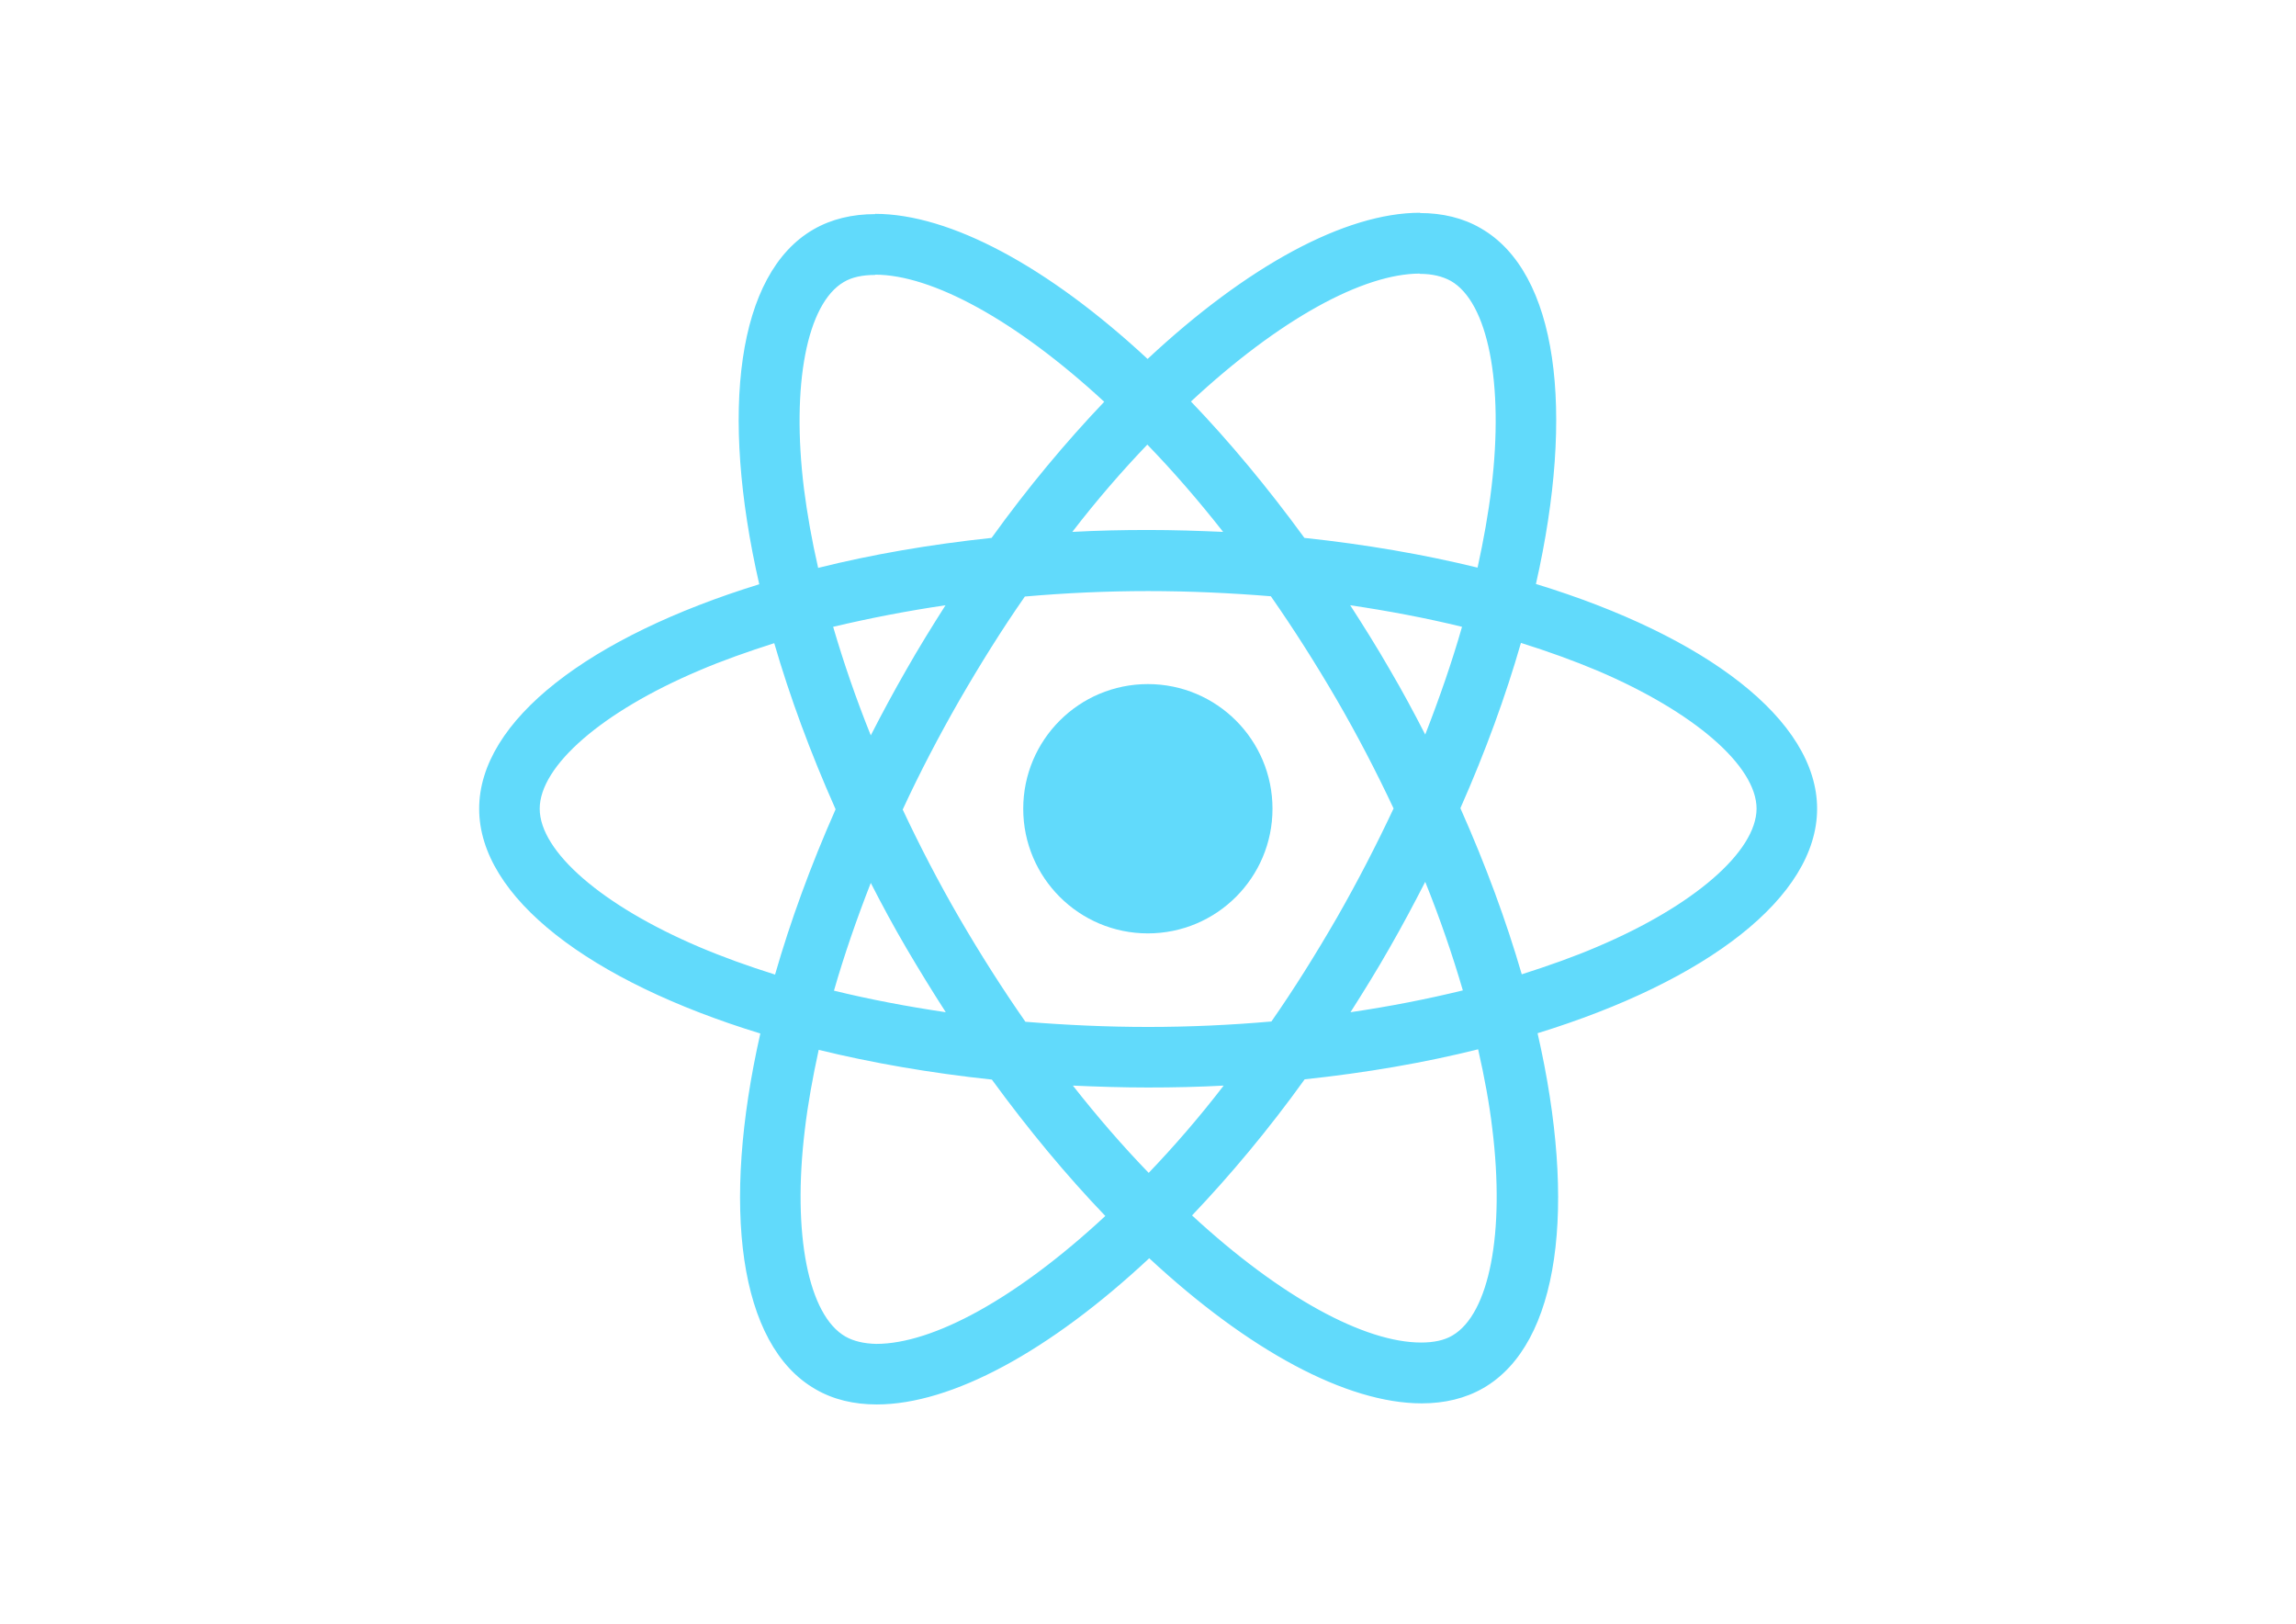
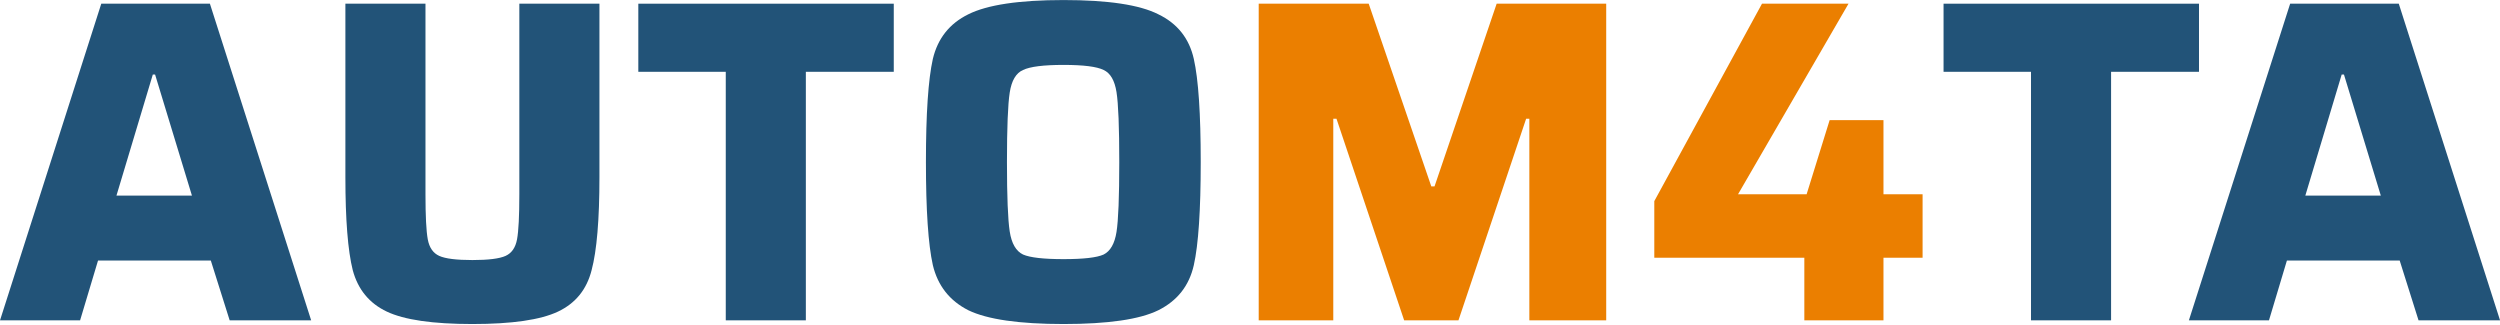
- <svg xmlns="http://www.w3.org/2000/svg" viewBox="0 0 841.9 595.3">
-   <g fill="#61DAFB">
-     <path d="M666.3 296.5c0-32.5-40.7-63.3-103.1-82.4 14.4-63.6 8-114.2-20.2-130.4-6.5-3.8-14.1-5.6-22.4-5.6v22.3c4.6 0 8.3.9 11.4 2.6 13.6 7.8 19.5 37.5 14.9 75.7-1.1 9.4-2.9 19.3-5.1 29.4-19.6-4.8-41-8.5-63.5-10.9-13.5-18.5-27.5-35.3-41.6-50 32.6-30.3 63.2-46.9 84-46.9V78c-27.5 0-63.5 19.6-99.9 53.6-36.4-33.8-72.4-53.2-99.9-53.2v22.3c20.7 0 51.4 16.5 84 46.6-14 14.7-28 31.4-41.3 49.9-22.6 2.4-44 6.1-63.6 11-2.3-10-4-19.7-5.2-29-4.7-38.2 1.1-67.9 14.6-75.8 3-1.8 6.9-2.6 11.5-2.6V78.5c-8.4 0-16 1.8-22.6 5.6-28.1 16.2-34.4 66.7-19.9 130.1-62.2 19.2-102.7 49.9-102.7 82.3 0 32.5 40.7 63.3 103.1 82.4-14.4 63.6-8 114.2 20.2 130.4 6.5 3.8 14.1 5.6 22.5 5.6 27.5 0 63.5-19.6 99.9-53.6 36.4 33.8 72.4 53.2 99.9 53.2 8.4 0 16-1.8 22.6-5.6 28.1-16.2 34.4-66.7 19.9-130.1 62-19.1 102.5-49.9 102.5-82.3zm-130.2-66.7c-3.7 12.9-8.3 26.2-13.5 39.5-4.1-8-8.4-16-13.1-24-4.6-8-9.5-15.8-14.4-23.4 14.2 2.1 27.9 4.7 41 7.9zm-45.8 106.5c-7.8 13.5-15.8 26.3-24.1 38.2-14.9 1.3-30 2-45.2 2-15.1 0-30.2-.7-45-1.9-8.3-11.9-16.4-24.6-24.2-38-7.6-13.1-14.5-26.4-20.8-39.8 6.2-13.4 13.2-26.8 20.7-39.9 7.8-13.5 15.8-26.3 24.1-38.2 14.9-1.3 30-2 45.2-2 15.1 0 30.2.7 45 1.9 8.3 11.9 16.4 24.6 24.2 38 7.6 13.1 14.5 26.4 20.8 39.8-6.3 13.4-13.2 26.8-20.7 39.9zm32.3-13c5.4 13.4 10 26.8 13.8 39.8-13.1 3.2-26.9 5.9-41.2 8 4.9-7.7 9.8-15.6 14.4-23.7 4.6-8 8.9-16.1 13-24.1zM421.2 430c-9.3-9.6-18.6-20.3-27.8-32 9 .4 18.2.7 27.5.7 9.4 0 18.7-.2 27.8-.7-9 11.7-18.3 22.4-27.5 32zm-74.4-58.9c-14.2-2.1-27.9-4.7-41-7.9 3.7-12.9 8.3-26.2 13.5-39.5 4.1 8 8.4 16 13.1 24 4.7 8 9.5 15.8 14.4 23.4zM420.7 163c9.3 9.6 18.6 20.3 27.8 32-9-.4-18.2-.7-27.5-.7-9.4 0-18.7.2-27.8.7 9-11.7 18.3-22.4 27.5-32zm-74 58.9c-4.9 7.7-9.8 15.6-14.4 23.7-4.6 8-8.9 16-13 24-5.4-13.4-10-26.8-13.8-39.8 13.1-3.1 26.9-5.8 41.2-7.9zm-90.5 125.2c-35.4-15.1-58.3-34.9-58.3-50.6 0-15.7 22.9-35.6 58.3-50.6 8.6-3.7 18-7 27.7-10.1 5.7 19.6 13.2 40 22.5 60.9-9.2 20.8-16.6 41.1-22.2 60.6-9.9-3.1-19.3-6.5-28-10.2zM310 490c-13.6-7.8-19.5-37.5-14.9-75.7 1.1-9.4 2.9-19.3 5.1-29.4 19.6 4.8 41 8.5 63.5 10.9 13.5 18.5 27.5 35.3 41.6 50-32.6 30.3-63.2 46.9-84 46.9-4.5-.1-8.3-1-11.3-2.7zm237.2-76.2c4.7 38.2-1.1 67.9-14.6 75.8-3 1.8-6.9 2.6-11.5 2.6-20.7 0-51.4-16.5-84-46.6 14-14.7 28-31.4 41.3-49.9 22.6-2.4 44-6.1 63.6-11 2.3 10.1 4.1 19.8 5.2 29.1zm38.5-66.7c-8.6 3.7-18 7-27.7 10.1-5.7-19.6-13.2-40-22.5-60.9 9.2-20.8 16.6-41.1 22.2-60.6 9.9 3.1 19.3 6.5 28.1 10.2 35.4 15.1 58.3 34.9 58.3 50.6-.1 15.7-23 35.6-58.4 50.6zM320.8 78.4z" />
-     <circle cx="420.9" cy="296.5" r="45.7" />
-     <path d="M520.5 78.1z" />
+ <svg xmlns="http://www.w3.org/2000/svg" xmlns:xlink="http://www.w3.org/1999/xlink" width="116.504mm" height="15.1mm" viewBox="0 0 116.504 15.1" version="1.1" id="svg8">
+   <defs id="defs2">
+     <linearGradient id="linearGradient1074">
+       <stop style="stop-color:#ff7f2a;stop-opacity:1;" offset="0" id="stop1070" />
+       <stop style="stop-color:#ff6138;stop-opacity:1" offset="1" id="stop1072" />
+     </linearGradient>
+     <linearGradient gradientUnits="userSpaceOnUse" y2="-531.725" x2="1597.571" y1="-531.725" x1="1378.486" id="linearGradient6834" xlink:href="#linearGradient1074" />
+   </defs>
+   <g id="layer1" transform="translate(-48.82517,-193.883)">
+     <flowRoot xml:space="preserve" id="flowRoot815" style="font-style:normal;font-variant:normal;font-weight:bold;font-stretch:normal;font-size:15px;line-height:125%;font-family:sans-serif;-inkscape-font-specification:'sans-serif, Bold';font-variant-ligatures:normal;font-variant-caps:normal;font-variant-numeric:normal;font-feature-settings:normal;text-align:justify;letter-spacing:0px;word-spacing:0px;writing-mode:lr-tb;text-anchor:start;fill:#000000;fill-opacity:1;stroke:none;stroke-width:1px;stroke-linecap:butt;stroke-linejoin:miter;stroke-opacity:1" transform="scale(0.2645833)">
+       <flowRegion id="flowRegion817">
+         <rect id="rect819" width="808.122" height="285.752" x="90.51" y="398.442" />
+       </flowRegion>
+       <flowPara id="flowPara821" />
+     </flowRoot>
+     <g aria-label="AUTOM4TA" style="font-style:normal;font-variant:normal;font-weight:bold;font-stretch:normal;font-size:21.448px;line-height:125%;font-family:sans-serif;-inkscape-font-specification:'sans-serif, Bold';font-variant-ligatures:normal;font-variant-caps:normal;font-variant-numeric:normal;font-feature-settings:normal;text-align:justify;letter-spacing:0px;word-spacing:0px;writing-mode:lr-tb;text-anchor:start;fill:#225378;fill-opacity:1;stroke:none;stroke-width:1.43px;stroke-linecap:butt;stroke-linejoin:miter;stroke-opacity:1" id="text825">
+       <path d="m 59.528,208.811 -0.879,-2.788 h -5.255 l -0.836,2.788 h -3.732 l 4.719,-14.756 h 5.062 l 4.719,14.756 z M 56.053,197.358 h -0.107 l -1.694,5.641 h 3.518 z" style="font-style:normal;font-variant:normal;font-weight:bold;font-stretch:normal;font-family:Saira;-inkscape-font-specification:'Saira Bold';fill:#225378;fill-opacity:1;stroke-width:1.43px" id="path2363" />
+       <path d="m 76.76,194.055 v 8.086 q 0,2.96 -0.365,4.333 -0.343,1.351 -1.566,1.93 -1.223,0.579 -3.989,0.579 -2.767,0 -3.989,-0.579 -1.223,-0.579 -1.587,-1.93 -0.343,-1.373 -0.343,-4.333 v -8.086 h 3.732 v 8.88 q 0,1.523 0.107,2.102 0.107,0.579 0.536,0.772 0.429,0.193 1.544,0.193 1.115,0 1.544,-0.193 0.429,-0.193 0.536,-0.772 0.107,-0.579 0.107,-2.102 v -8.88 z" style="font-style:normal;font-variant:normal;font-weight:bold;font-stretch:normal;font-family:Saira;-inkscape-font-specification:'Saira Bold';fill:#225378;fill-opacity:1;stroke-width:1.43px" id="path2365" />
+       <path d="m 82.647,208.811 v -11.582 h -4.075 v -3.174 h 11.904 v 3.174 h -4.097 v 11.582 z" style="font-style:normal;font-variant:normal;font-weight:bold;font-stretch:normal;font-family:Saira;-inkscape-font-specification:'Saira Bold';fill:#225378;fill-opacity:1;stroke-width:1.43px" id="path2367" />
+       <path d="m 98.389,208.983 q -3.11,0 -4.44,-0.643 -1.308,-0.665 -1.652,-2.102 -0.322,-1.437 -0.322,-4.804 0,-3.367 0.322,-4.804 0.343,-1.437 1.652,-2.08 1.33,-0.665 4.44,-0.665 3.11,0 4.418,0.665 1.33,0.643 1.652,2.08 0.322,1.437 0.322,4.804 0,3.367 -0.322,4.804 -0.322,1.437 -1.652,2.102 -1.308,0.643 -4.418,0.643 z m 0,-3.024 q 1.394,0 1.866,-0.214 0.472,-0.236 0.601,-1.051 0.129,-0.815 0.129,-3.26 0,-2.445 -0.129,-3.26 -0.129,-0.815 -0.601,-1.03 -0.472,-0.236 -1.866,-0.236 -1.394,0 -1.887,0.236 -0.493,0.214 -0.622,1.051 -0.129,0.836 -0.129,3.239 0,2.402 0.129,3.239 0.129,0.836 0.622,1.072 0.493,0.214 1.887,0.214 z" style="font-style:normal;font-variant:normal;font-weight:bold;font-stretch:normal;font-family:Saira;-inkscape-font-specification:'Saira Bold';fill:#225378;fill-opacity:1;stroke-width:1.43px" id="path2369" />
+       <path d="m 120.095,208.811 v -9.394 H 119.945 l -3.153,9.394 h -2.531 l -3.153,-9.394 h -0.15 v 9.394 h -3.475 v -14.756 h 5.126 l 2.917,8.515 h 0.15 l 2.896,-8.515 h 5.105 v 14.756 z" style="font-style:normal;font-variant:normal;font-weight:bold;font-stretch:normal;font-family:Saira;-inkscape-font-specification:'Saira Bold';fill:#eb7f00;fill-opacity:1;stroke-width:1.43px" id="path2371" />
+       <path d="m 132.91,208.811 v -2.917 h -6.992 v -2.638 l 5.019,-9.201 h 4.032 l -5.148,8.88 h 3.196 l 1.072,-3.453 h 2.509 v 3.453 h 1.823 v 2.96 h -1.823 v 2.917 z" style="font-style:normal;font-variant:normal;font-weight:bold;font-stretch:normal;font-family:Saira;-inkscape-font-specification:'Saira Bold';fill:#eb7f00;fill-opacity:1;stroke-width:1.43px" id="path2373" />
+       <path d="m 143.473,208.811 v -11.582 h -4.075 v -3.174 h 11.904 v 3.174 h -4.097 v 11.582 z" style="font-style:normal;font-variant:normal;font-weight:bold;font-stretch:normal;font-family:Saira;-inkscape-font-specification:'Saira Bold';fill:#225378;fill-opacity:1;stroke-width:1.43px" id="path2375" />
+       <path d="m 161.533,208.811 -0.879,-2.788 h -5.255 l -0.836,2.788 h -3.732 l 4.719,-14.756 h 5.062 l 4.719,14.756 z m -3.475,-11.453 h -0.107 l -1.694,5.641 h 3.518 z" style="font-style:normal;font-variant:normal;font-weight:bold;font-stretch:normal;font-family:Saira;-inkscape-font-specification:'Saira Bold';fill:#225378;fill-opacity:1;stroke-width:1.43px" id="path2377" />
+     </g>
  </g>
</svg>
